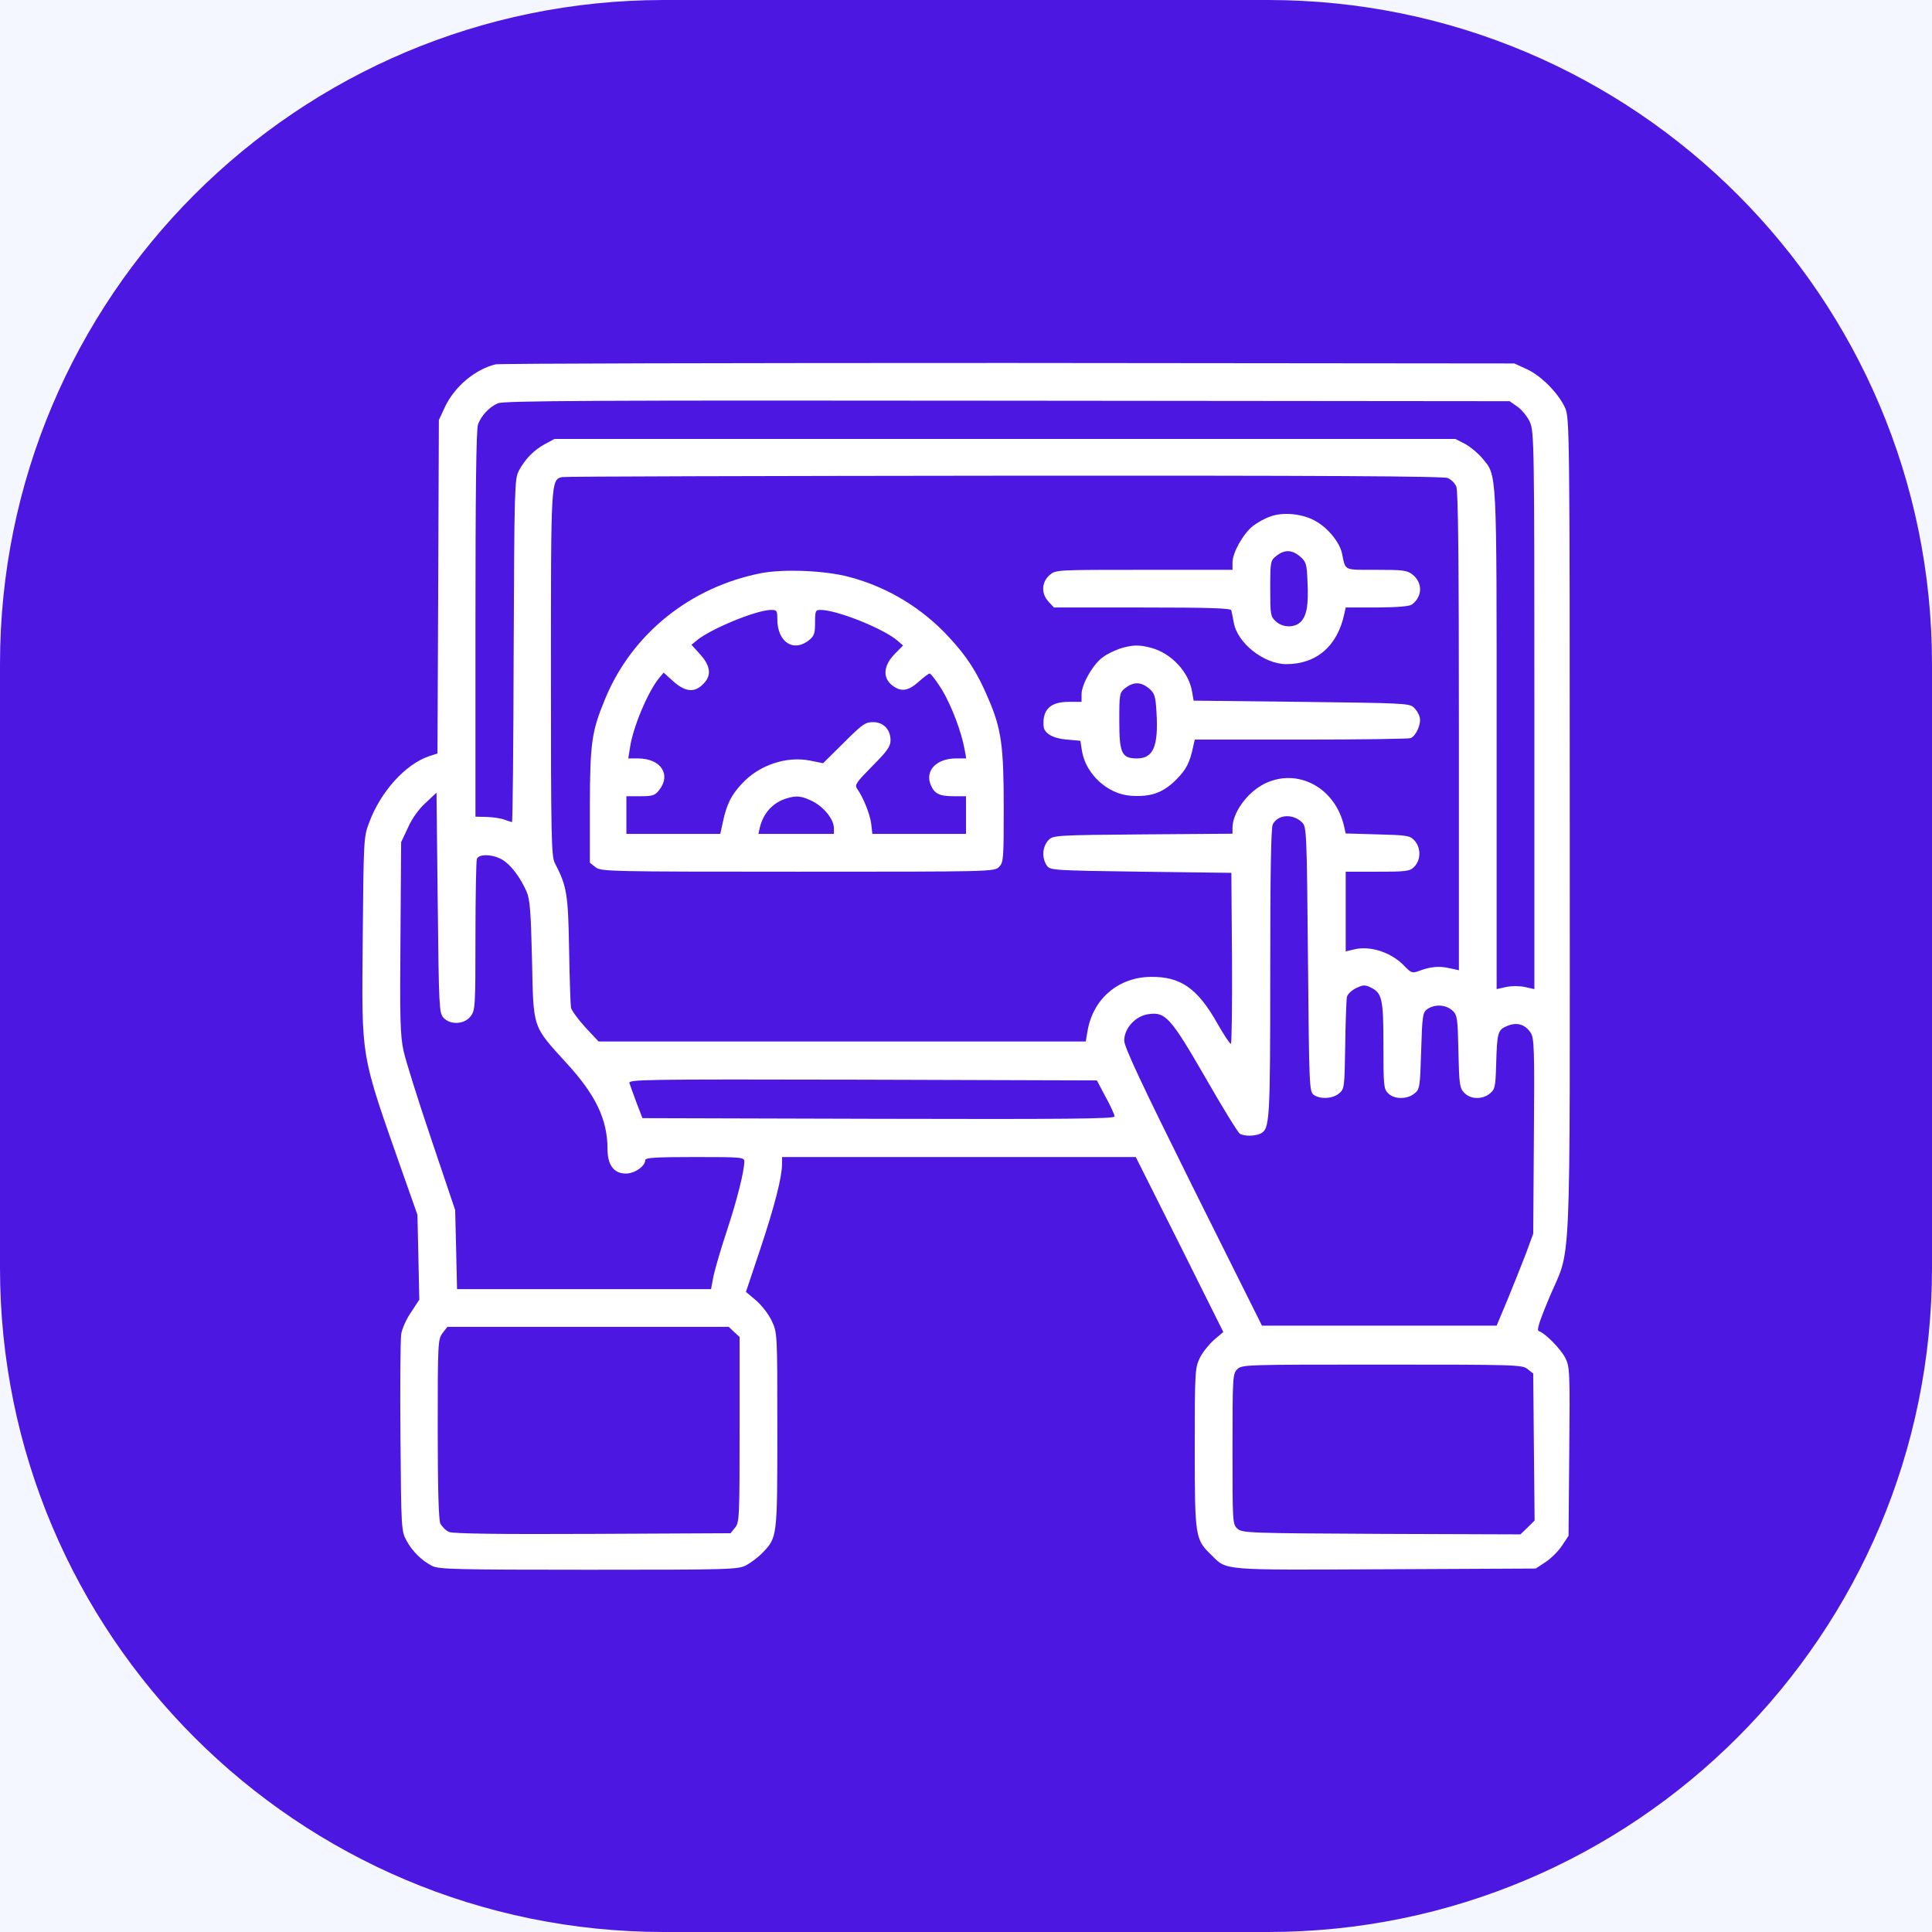
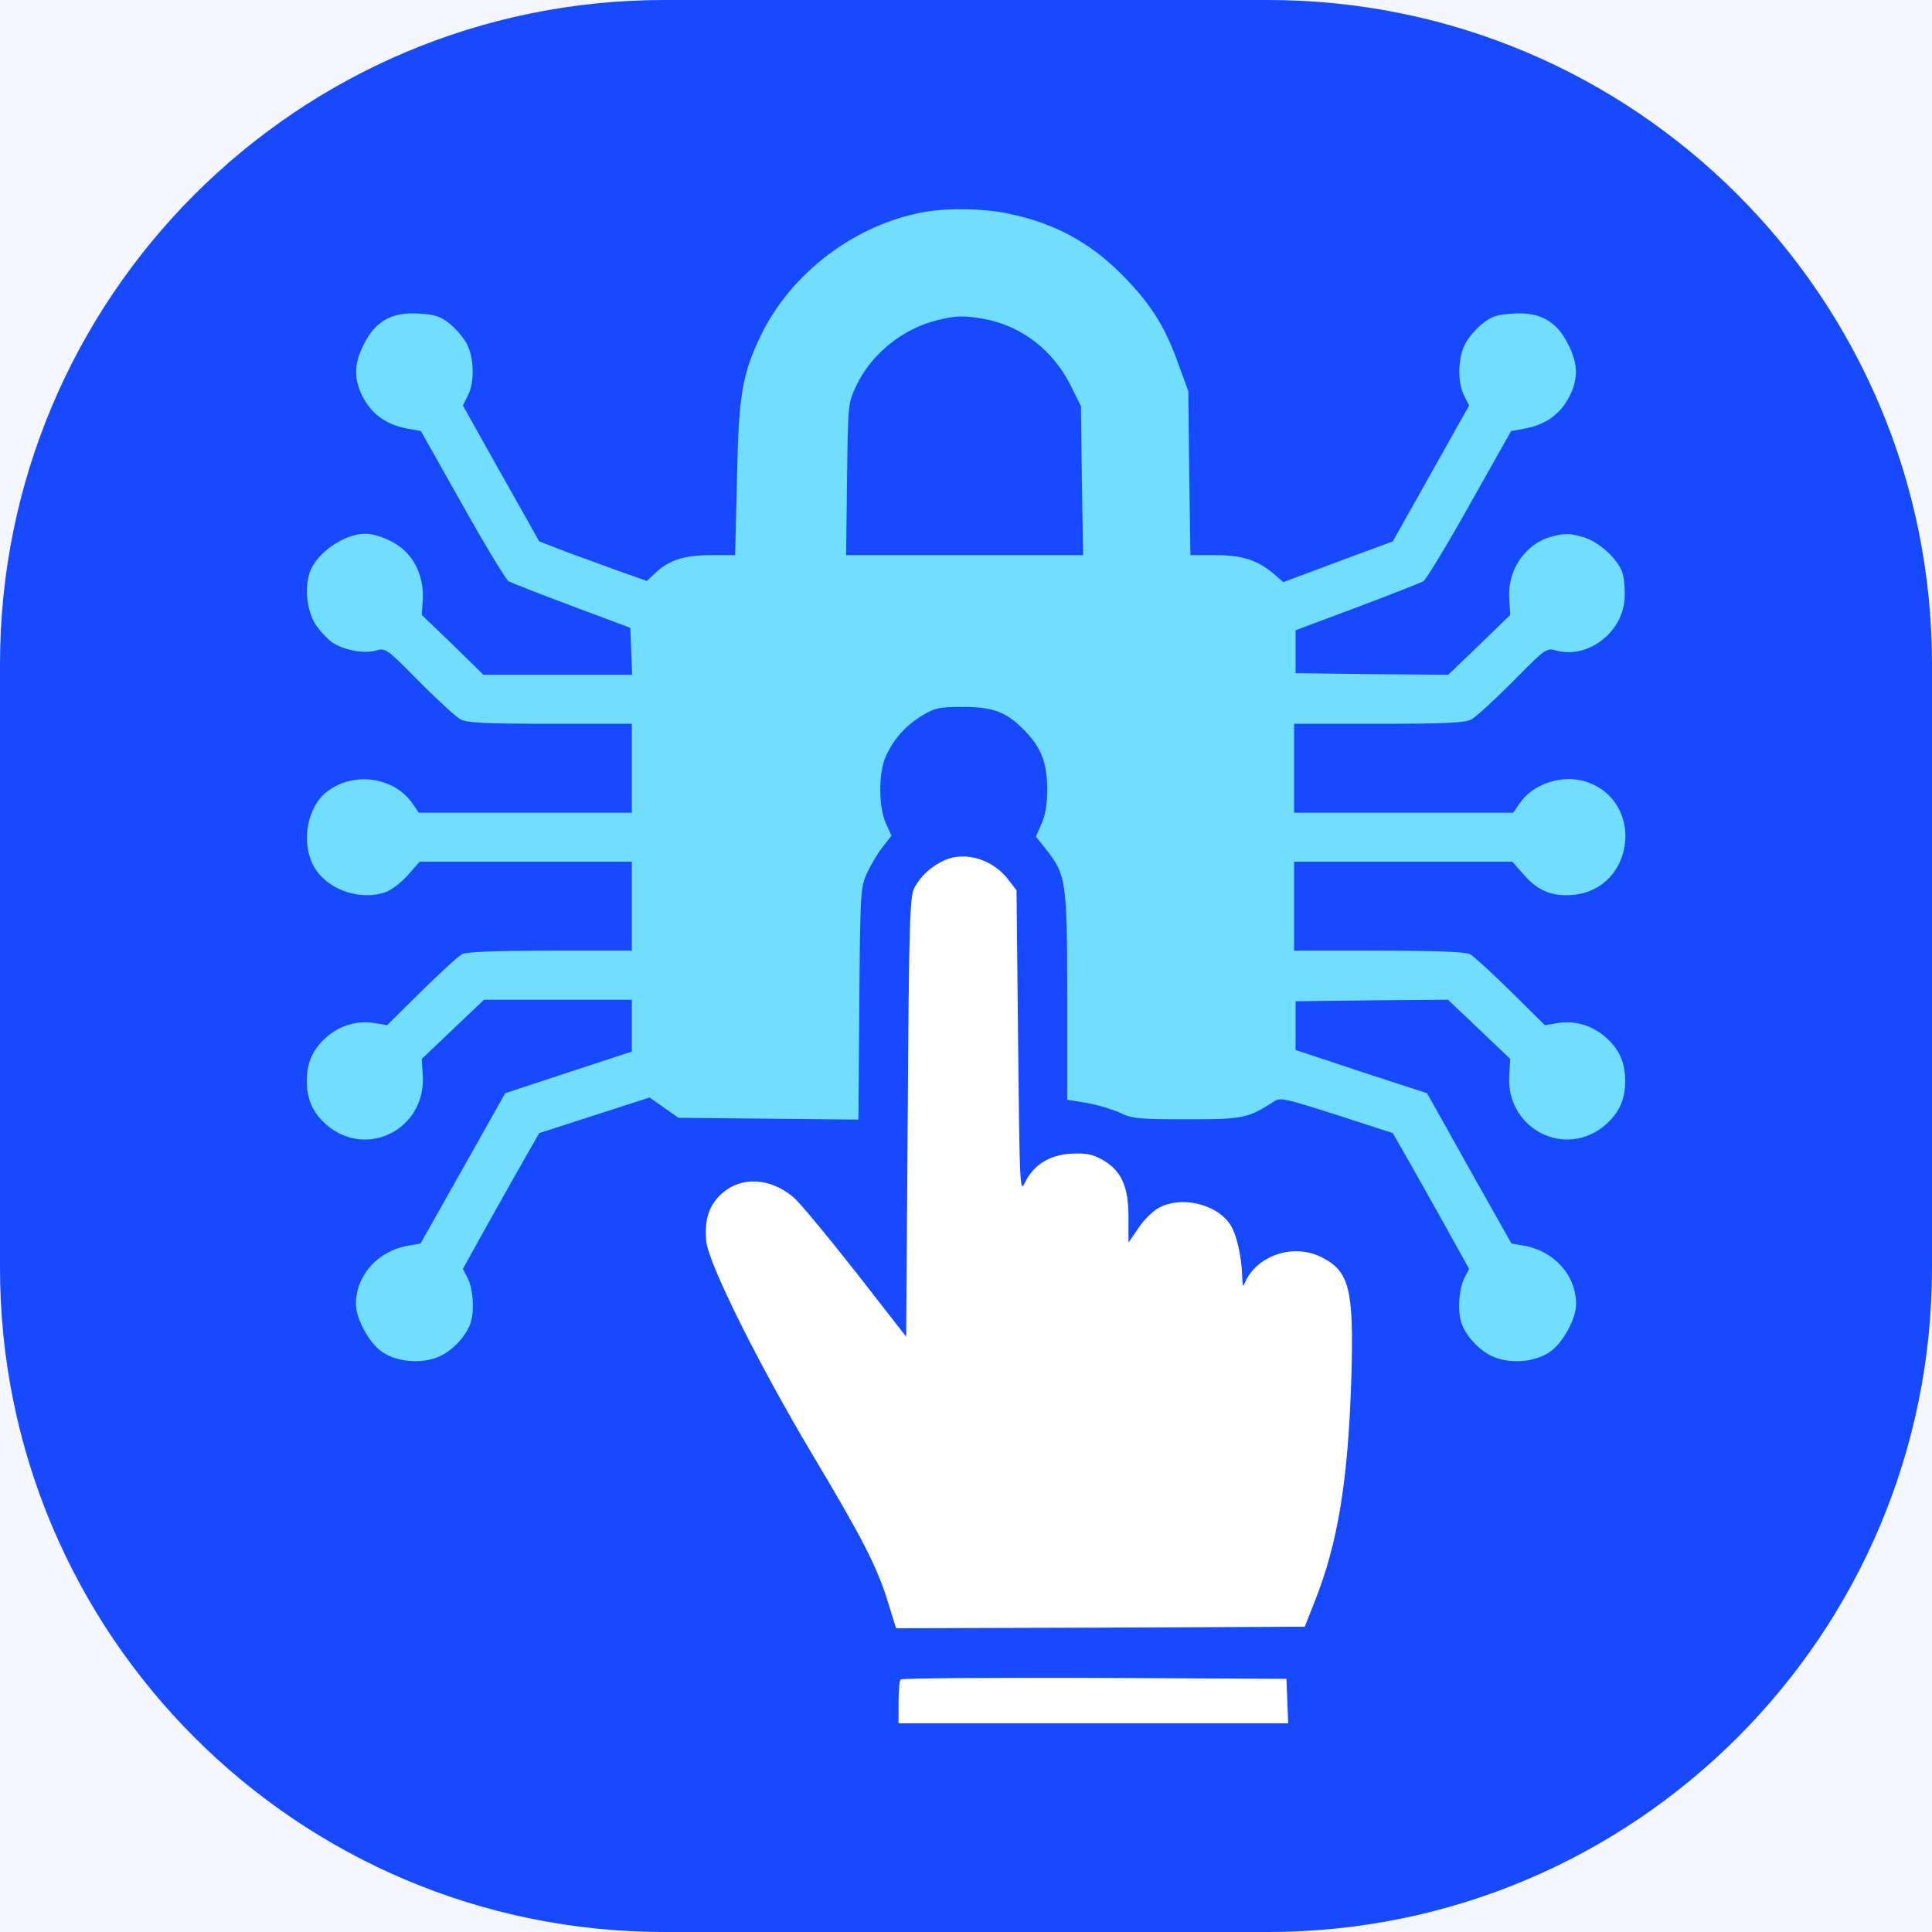
<svg xmlns="http://www.w3.org/2000/svg" width="32" height="32" viewBox="0 0 32 32" fill="none">
-   <g clip-path="url(#clip0_715_1162)">
+   <g clip-path="url(#clip0_783_644)">
    <rect width="32" height="32" fill="#F4F7FF" />
-     <rect width="32" height="32" rx="11" fill="#4D17E2" />
-     <g clip-path="url(#clip1_715_1162)">
-       <path d="M8.207 6.035C7.863 6.121 7.531 6.402 7.371 6.738L7.269 6.957L7.258 9.719L7.246 12.48L7.113 12.523C6.719 12.652 6.301 13.113 6.113 13.629C6.023 13.863 6.023 13.914 6.008 15.527C5.992 17.598 5.957 17.398 6.687 19.477L6.914 20.121L6.93 20.824L6.945 21.527L6.809 21.734C6.73 21.848 6.656 22.012 6.644 22.105C6.633 22.195 6.625 22.965 6.633 23.812C6.644 25.309 6.648 25.359 6.73 25.512C6.828 25.695 6.984 25.848 7.16 25.938C7.269 25.992 7.559 26 9.75 26C12.101 26 12.223 25.996 12.359 25.926C12.437 25.883 12.559 25.793 12.629 25.719C12.875 25.465 12.875 25.465 12.875 23.688C12.875 22.074 12.875 22.074 12.781 21.875C12.73 21.766 12.617 21.621 12.523 21.539L12.355 21.398L12.594 20.684C12.832 19.969 12.953 19.496 12.953 19.277V19.164H15.883H18.812L19.539 20.613L20.262 22.062L20.105 22.195C20.023 22.27 19.914 22.402 19.871 22.496C19.793 22.656 19.789 22.727 19.789 23.992C19.789 25.465 19.797 25.496 20.062 25.754C20.328 26.016 20.191 26.004 22.945 25.992L25.437 25.98L25.602 25.871C25.691 25.812 25.812 25.691 25.871 25.602L25.98 25.438L25.992 24.043C26.004 22.715 26 22.637 25.926 22.492C25.852 22.344 25.594 22.082 25.488 22.047C25.449 22.035 25.492 21.898 25.656 21.504C26.035 20.605 26 21.391 26 13.711C26 7.094 25.996 6.914 25.922 6.754C25.812 6.512 25.523 6.219 25.285 6.113L25.082 6.02L16.703 6.012C12.094 6.012 8.273 6.02 8.207 6.035ZM25.137 6.738C25.207 6.789 25.301 6.902 25.34 6.992C25.41 7.145 25.414 7.352 25.414 11.766V16.383L25.258 16.348C25.164 16.328 25.039 16.328 24.945 16.348L24.789 16.383V12.254C24.789 7.715 24.797 7.887 24.551 7.59C24.484 7.508 24.355 7.402 24.27 7.355L24.105 7.27H16.645H9.184L9.027 7.355C8.844 7.453 8.695 7.605 8.594 7.797C8.523 7.926 8.519 8.09 8.508 10.773C8.504 12.34 8.492 13.617 8.48 13.617C8.473 13.617 8.418 13.598 8.359 13.578C8.305 13.555 8.172 13.535 8.066 13.531L7.875 13.527V10.332C7.875 8.164 7.887 7.102 7.918 7.027C7.973 6.883 8.102 6.742 8.246 6.68C8.344 6.637 9.809 6.629 16.683 6.637L25.004 6.645L25.137 6.738ZM23.98 7.918C24.035 7.941 24.098 8.004 24.121 8.059C24.152 8.125 24.164 9.293 24.164 12.109V16.07L24 16.035C23.836 15.996 23.683 16.012 23.492 16.086C23.395 16.121 23.371 16.113 23.273 16.012C23.062 15.781 22.707 15.66 22.437 15.723L22.289 15.758V15.098V14.438H22.816C23.293 14.438 23.352 14.43 23.422 14.359C23.539 14.242 23.539 14.035 23.418 13.91C23.352 13.84 23.281 13.832 22.816 13.82L22.289 13.805L22.266 13.703C22.125 13.043 21.484 12.703 20.93 12.988C20.652 13.133 20.414 13.465 20.414 13.711V13.809L18.93 13.82C17.508 13.832 17.445 13.836 17.371 13.91C17.262 14.023 17.25 14.211 17.344 14.344C17.398 14.414 17.473 14.418 18.898 14.438L20.395 14.457L20.406 15.871C20.41 16.652 20.402 17.289 20.387 17.289C20.367 17.289 20.27 17.137 20.164 16.953C19.836 16.371 19.558 16.176 19.066 16.18C18.523 16.184 18.102 16.543 18.012 17.082L17.984 17.25H13.949H9.914L9.695 17.016C9.574 16.883 9.469 16.738 9.457 16.691C9.449 16.645 9.434 16.211 9.426 15.727C9.41 14.809 9.391 14.68 9.187 14.289C9.133 14.18 9.125 13.848 9.125 11.156C9.125 7.945 9.125 7.949 9.309 7.902C9.348 7.891 12.645 7.883 16.633 7.879C21.875 7.875 23.914 7.887 23.98 7.918ZM7.344 16.855C7.457 16.98 7.687 16.969 7.793 16.836C7.871 16.734 7.875 16.688 7.875 15.508C7.875 14.836 7.887 14.262 7.898 14.227C7.934 14.137 8.168 14.148 8.324 14.242C8.465 14.328 8.617 14.531 8.723 14.77C8.777 14.898 8.793 15.09 8.812 15.902C8.836 17.051 8.812 16.98 9.391 17.617C9.871 18.141 10.062 18.547 10.062 19.031C10.062 19.297 10.168 19.438 10.367 19.438C10.512 19.438 10.687 19.316 10.687 19.215C10.687 19.176 10.851 19.164 11.508 19.164C12.293 19.164 12.328 19.168 12.328 19.238C12.328 19.395 12.211 19.863 12.043 20.375C11.945 20.664 11.848 21.004 11.82 21.125L11.777 21.352H9.672H7.57L7.555 20.695L7.539 20.043L7.144 18.871C6.926 18.227 6.719 17.566 6.684 17.406C6.629 17.152 6.621 16.879 6.633 15.531L6.644 13.949L6.758 13.707C6.824 13.555 6.941 13.395 7.051 13.297L7.23 13.129L7.25 14.949C7.269 16.672 7.273 16.777 7.344 16.855ZM21.566 13.621C21.641 13.695 21.645 13.762 21.664 15.887C21.683 17.996 21.687 18.078 21.758 18.133C21.867 18.211 22.07 18.199 22.176 18.113C22.266 18.039 22.27 18.023 22.281 17.32C22.285 16.93 22.301 16.566 22.308 16.516C22.32 16.465 22.387 16.402 22.461 16.367C22.574 16.312 22.605 16.309 22.703 16.355C22.891 16.449 22.914 16.539 22.914 17.316C22.914 17.98 22.918 18.035 22.992 18.109C23.094 18.211 23.305 18.211 23.426 18.113C23.516 18.043 23.52 18.012 23.539 17.406C23.555 16.84 23.566 16.77 23.633 16.719C23.766 16.625 23.953 16.637 24.066 16.746C24.137 16.816 24.145 16.883 24.156 17.418C24.168 17.957 24.176 18.02 24.25 18.098C24.355 18.211 24.551 18.215 24.676 18.113C24.762 18.043 24.77 18.004 24.781 17.633C24.797 17.098 24.805 17.059 24.965 16.992C25.125 16.926 25.262 16.965 25.355 17.109C25.41 17.195 25.418 17.387 25.406 18.82L25.395 20.434L25.273 20.766C25.203 20.949 25.066 21.289 24.969 21.527L24.789 21.957H22.848H20.902L19.762 19.672C18.91 17.957 18.625 17.352 18.621 17.238C18.617 17.035 18.808 16.824 19.027 16.797C19.305 16.758 19.391 16.855 19.965 17.848C20.246 18.34 20.504 18.758 20.535 18.777C20.609 18.824 20.793 18.82 20.883 18.773C21.031 18.695 21.039 18.562 21.039 16.109C21.039 14.5 21.051 13.703 21.082 13.652C21.168 13.488 21.414 13.473 21.566 13.621ZM18.312 18.168C18.395 18.316 18.461 18.465 18.461 18.492C18.461 18.531 17.668 18.539 14.551 18.531L10.641 18.52L10.543 18.266C10.492 18.125 10.437 17.98 10.426 17.941C10.406 17.879 10.601 17.875 14.285 17.883L18.168 17.895L18.312 18.168ZM12.16 22.062L12.25 22.145V23.68C12.25 25.129 12.246 25.215 12.176 25.301L12.101 25.395L9.824 25.406C8.242 25.414 7.512 25.402 7.441 25.375C7.383 25.352 7.32 25.285 7.293 25.234C7.266 25.168 7.25 24.676 7.25 23.66C7.25 22.223 7.254 22.18 7.332 22.078L7.41 21.977H9.742H12.07L12.16 22.062ZM25.301 22.676L25.395 22.75L25.406 23.965L25.418 25.184L25.301 25.301L25.183 25.414L22.883 25.406C20.68 25.395 20.574 25.391 20.496 25.32C20.414 25.246 20.414 25.215 20.414 24C20.414 22.809 20.418 22.754 20.492 22.68C20.57 22.602 20.621 22.602 22.891 22.602C25.117 22.602 25.215 22.605 25.301 22.676Z" fill="white" />
-       <path d="M21.031 8.559C20.949 8.586 20.824 8.656 20.754 8.711C20.594 8.836 20.414 9.152 20.414 9.316V9.438H18.953C17.492 9.438 17.488 9.438 17.387 9.523C17.25 9.641 17.242 9.832 17.367 9.965L17.457 10.062H18.918C20.051 10.062 20.383 10.074 20.395 10.109C20.402 10.137 20.418 10.227 20.434 10.305C20.488 10.648 20.934 11 21.305 11C21.809 11 22.152 10.699 22.266 10.168L22.289 10.062H22.809C23.152 10.059 23.344 10.043 23.387 10.012C23.562 9.879 23.566 9.652 23.395 9.516C23.305 9.445 23.234 9.438 22.793 9.438C22.246 9.438 22.289 9.457 22.23 9.176C22.195 8.992 22.004 8.754 21.801 8.637C21.586 8.508 21.246 8.473 21.031 8.559ZM21.535 9.219C21.633 9.305 21.645 9.34 21.656 9.629C21.676 10.016 21.645 10.199 21.543 10.301C21.441 10.402 21.242 10.398 21.129 10.289C21.043 10.211 21.039 10.176 21.039 9.746C21.039 9.297 21.043 9.285 21.141 9.207C21.277 9.098 21.402 9.105 21.535 9.219Z" fill="white" />
-       <path d="M12.613 9.492C11.441 9.719 10.473 10.492 10.027 11.566C9.801 12.109 9.773 12.293 9.77 13.336V14.289L9.863 14.363C9.949 14.434 10.062 14.438 13.211 14.438C16.418 14.438 16.469 14.438 16.547 14.359C16.621 14.285 16.625 14.23 16.625 13.383C16.625 12.359 16.586 12.07 16.371 11.574C16.188 11.141 16.02 10.879 15.719 10.555C15.273 10.07 14.699 9.723 14.062 9.555C13.664 9.449 12.992 9.422 12.613 9.492ZM12.875 10.258C12.875 10.633 13.141 10.809 13.398 10.605C13.484 10.535 13.5 10.496 13.5 10.312C13.5 10.117 13.508 10.102 13.59 10.102C13.859 10.102 14.621 10.406 14.863 10.609L14.957 10.691L14.816 10.836C14.633 11.023 14.617 11.223 14.773 11.348C14.922 11.465 15.039 11.449 15.215 11.293C15.297 11.219 15.379 11.156 15.398 11.156C15.418 11.156 15.508 11.273 15.598 11.418C15.758 11.68 15.926 12.125 15.977 12.414L16.004 12.562H15.836C15.512 12.562 15.32 12.762 15.414 12.996C15.477 13.148 15.559 13.188 15.801 13.188H16V13.5V13.812H15.223H14.449L14.43 13.645C14.41 13.484 14.297 13.203 14.195 13.062C14.152 13 14.184 12.957 14.449 12.688C14.695 12.441 14.75 12.363 14.75 12.262C14.75 12.082 14.633 11.961 14.461 11.961C14.332 11.961 14.281 11.996 13.977 12.301L13.633 12.641L13.418 12.598C13.023 12.52 12.57 12.672 12.285 12.984C12.109 13.172 12.035 13.324 11.973 13.617L11.93 13.812H11.152H10.375V13.5V13.188H10.605C10.809 13.188 10.848 13.176 10.918 13.086C11.121 12.828 10.945 12.562 10.566 12.562H10.406L10.434 12.387C10.48 12.055 10.727 11.465 10.914 11.234L10.992 11.141L11.152 11.285C11.348 11.461 11.504 11.477 11.645 11.332C11.789 11.191 11.773 11.035 11.598 10.84L11.453 10.68L11.547 10.602C11.785 10.41 12.527 10.105 12.77 10.102C12.867 10.102 12.875 10.113 12.875 10.258ZM13.461 13.273C13.652 13.371 13.812 13.574 13.812 13.719V13.812H13.188H12.562L12.586 13.703C12.645 13.465 12.801 13.293 13.031 13.223C13.195 13.172 13.281 13.184 13.461 13.273Z" fill="white" />
-       <path d="M18.551 10.742C18.465 10.773 18.336 10.832 18.27 10.883C18.109 10.992 17.914 11.336 17.914 11.496V11.625H17.703C17.398 11.625 17.265 11.75 17.285 12.027C17.293 12.145 17.437 12.23 17.668 12.25L17.895 12.27L17.922 12.445C17.988 12.824 18.344 13.152 18.727 13.18C19.062 13.203 19.258 13.133 19.477 12.918C19.648 12.746 19.707 12.637 19.765 12.355L19.789 12.25H21.543C22.508 12.25 23.328 12.238 23.363 12.226C23.453 12.191 23.543 11.992 23.515 11.883C23.504 11.828 23.457 11.754 23.414 11.715C23.34 11.648 23.207 11.645 21.555 11.625L19.77 11.605L19.746 11.465C19.695 11.133 19.402 10.82 19.066 10.73C18.867 10.676 18.758 10.68 18.551 10.742ZM19.031 11.402C19.125 11.484 19.14 11.527 19.156 11.812C19.187 12.363 19.102 12.562 18.832 12.562C18.578 12.562 18.539 12.476 18.539 11.941C18.539 11.484 18.543 11.473 18.64 11.395C18.777 11.289 18.898 11.293 19.031 11.402Z" fill="white" />
-     </g>
+     <rect width="32" height="32" rx="11" fill="#174AFF" />
+     <path d="M15.33 3.508C14.177 3.706 13.095 4.518 12.593 5.575C12.293 6.204 12.232 6.555 12.207 7.936L12.176 9.195H11.775C11.333 9.195 11.079 9.277 10.856 9.49L10.714 9.622L10.297 9.475C10.069 9.393 9.668 9.246 9.404 9.15L8.931 8.967L8.296 7.839L7.667 6.717L7.748 6.555C7.86 6.341 7.855 5.94 7.738 5.707C7.687 5.605 7.56 5.453 7.454 5.366C7.296 5.239 7.205 5.209 6.936 5.194C6.494 5.163 6.214 5.321 6.027 5.702C5.874 6.001 5.859 6.225 5.971 6.494C6.118 6.834 6.377 7.037 6.768 7.103L6.971 7.139L7.657 8.357C8.032 9.028 8.378 9.596 8.423 9.627C8.469 9.652 8.946 9.84 9.475 10.038L10.44 10.399L10.455 10.785L10.47 11.176H9.241H8.007L7.499 10.678L6.986 10.185L7.002 9.932C7.022 9.607 6.905 9.297 6.677 9.099C6.519 8.957 6.23 8.84 6.047 8.84C5.702 8.84 5.234 9.165 5.128 9.485C5.036 9.769 5.092 10.17 5.255 10.384C5.331 10.485 5.448 10.607 5.514 10.648C5.702 10.77 6.032 10.831 6.225 10.775C6.387 10.729 6.402 10.739 6.941 11.287C7.245 11.592 7.555 11.877 7.631 11.917C7.738 11.973 8.048 11.988 9.119 11.988H10.465V12.725V13.461H8.703H6.936L6.839 13.319C6.539 12.867 5.849 12.77 5.412 13.116C5.092 13.364 4.986 13.933 5.184 14.324C5.382 14.715 5.93 14.928 6.372 14.781C6.473 14.751 6.641 14.624 6.753 14.497L6.951 14.273H8.708H10.465V15.01V15.746H9.114C8.23 15.746 7.728 15.766 7.657 15.802C7.596 15.832 7.291 16.112 6.976 16.422L6.412 16.98L6.199 16.945C5.915 16.899 5.625 16.985 5.402 17.183C5.179 17.381 5.082 17.6 5.082 17.904C5.082 18.209 5.179 18.427 5.402 18.625C6.067 19.209 7.062 18.701 7.002 17.808L6.986 17.539L7.499 17.051L8.017 16.559H9.241H10.465V16.99V17.417L9.414 17.762L8.368 18.107L7.667 19.352L6.966 20.596L6.768 20.631C6.255 20.718 5.895 21.124 5.895 21.601C5.895 21.845 6.118 22.251 6.331 22.393C6.59 22.571 7.022 22.596 7.306 22.454C7.525 22.343 7.738 22.104 7.799 21.896C7.86 21.693 7.834 21.347 7.748 21.175L7.667 21.017L8.093 20.25C8.332 19.824 8.616 19.316 8.728 19.123L8.931 18.768L9.845 18.473L10.759 18.178L10.998 18.346L11.237 18.514L12.725 18.529L14.218 18.544L14.233 16.625C14.248 14.761 14.253 14.7 14.36 14.461C14.426 14.324 14.537 14.131 14.619 14.03L14.766 13.842L14.675 13.639C14.548 13.364 14.548 12.796 14.675 12.521C14.802 12.237 15.01 12.009 15.284 11.846C15.487 11.724 15.568 11.709 15.949 11.709C16.437 11.709 16.665 11.79 16.945 12.075C17.239 12.364 17.341 12.623 17.346 13.055C17.346 13.324 17.315 13.502 17.249 13.649L17.158 13.857L17.315 14.055C17.66 14.487 17.676 14.588 17.676 16.498V18.214L18.006 18.27C18.189 18.3 18.432 18.377 18.554 18.432C18.752 18.529 18.864 18.539 19.661 18.539C20.601 18.539 20.667 18.524 21.109 18.239C21.205 18.173 21.317 18.204 22.145 18.468L23.069 18.768L23.272 19.123C23.384 19.316 23.668 19.824 23.907 20.25L24.333 21.017L24.252 21.175C24.166 21.347 24.14 21.693 24.201 21.896C24.262 22.104 24.475 22.343 24.694 22.454C24.978 22.596 25.41 22.571 25.669 22.393C25.882 22.251 26.105 21.845 26.105 21.601C26.105 21.124 25.745 20.718 25.232 20.631L25.034 20.596L24.333 19.352L23.637 18.107L22.546 17.752L21.459 17.391V16.99V16.584L22.718 16.569L23.983 16.559L24.496 17.046L25.014 17.539L24.998 17.808C24.938 18.697 25.933 19.209 26.598 18.625C26.822 18.427 26.918 18.209 26.918 17.904C26.918 17.6 26.822 17.381 26.598 17.183C26.375 16.985 26.085 16.899 25.801 16.945L25.587 16.98L25.024 16.422C24.709 16.112 24.404 15.832 24.343 15.802C24.272 15.766 23.759 15.746 22.835 15.746H21.434V15.01V14.273H23.241H25.049L25.247 14.497C25.481 14.761 25.715 14.852 26.06 14.822C27.081 14.72 27.248 13.273 26.273 12.948C25.877 12.821 25.384 12.979 25.161 13.319L25.064 13.461H23.252H21.434V12.725V11.988H22.83C23.947 11.988 24.257 11.973 24.369 11.917C24.445 11.877 24.755 11.592 25.059 11.287C25.598 10.739 25.613 10.729 25.775 10.775C26.288 10.917 26.862 10.49 26.908 9.932C26.918 9.784 26.903 9.581 26.872 9.485C26.796 9.256 26.476 8.967 26.222 8.896C25.984 8.83 25.923 8.83 25.689 8.891C25.257 9.012 24.963 9.449 24.998 9.921L25.014 10.185L24.501 10.683L23.988 11.176L22.723 11.166L21.459 11.15V10.795V10.439L22.475 10.059C23.033 9.85 23.531 9.652 23.577 9.627C23.622 9.596 23.968 9.028 24.343 8.357L25.029 7.139L25.232 7.103C25.623 7.037 25.882 6.834 26.029 6.494C26.141 6.225 26.126 6.001 25.973 5.702C25.785 5.321 25.506 5.163 25.064 5.194C24.795 5.209 24.704 5.239 24.547 5.366C24.44 5.453 24.313 5.605 24.262 5.707C24.145 5.94 24.14 6.341 24.252 6.555L24.333 6.717L23.703 7.839L23.069 8.967L22.165 9.302L21.256 9.642L21.104 9.51C20.829 9.277 20.581 9.195 20.128 9.195H19.717L19.697 7.834L19.682 6.479L19.519 6.032C19.311 5.448 19.098 5.092 18.676 4.645C18.113 4.046 17.498 3.701 16.701 3.538C16.29 3.452 15.731 3.442 15.33 3.508ZM16.31 5.285C16.929 5.402 17.452 5.808 17.742 6.402L17.904 6.727L17.919 7.961L17.94 9.195H15.975H14.014L14.03 7.936C14.045 6.697 14.045 6.677 14.182 6.392C14.426 5.869 14.944 5.448 15.518 5.305C15.843 5.224 15.975 5.224 16.31 5.285Z" fill="#71DDFF" />
+     <path d="M15.644 14.248C15.426 14.35 15.253 14.502 15.146 14.705C15.07 14.842 15.055 15.238 15.035 18.498L15.009 22.14L14.177 21.073C13.714 20.484 13.252 19.925 13.146 19.834C12.765 19.509 12.287 19.479 11.963 19.763C11.744 19.956 11.663 20.2 11.698 20.56C11.739 20.941 12.567 22.602 13.461 24.1C14.278 25.466 14.527 25.953 14.705 26.527L14.842 26.969L18.229 26.959L21.611 26.943L21.779 26.517C22.159 25.562 22.332 24.511 22.383 22.8C22.424 21.352 22.352 21.058 21.89 20.824C21.413 20.581 20.783 20.804 20.605 21.281C20.59 21.322 20.575 21.261 20.575 21.149C20.565 20.804 20.479 20.418 20.362 20.261C20.128 19.936 19.564 19.809 19.199 20.002C19.102 20.052 18.945 20.205 18.859 20.337L18.691 20.581V20.159C18.691 19.646 18.574 19.392 18.259 19.209C18.092 19.118 18 19.098 17.747 19.108C17.381 19.128 17.117 19.296 16.975 19.59C16.893 19.763 16.888 19.661 16.863 17.259L16.837 14.746L16.695 14.563C16.441 14.233 15.989 14.096 15.644 14.248Z" fill="white" />
+     <path d="M14.918 27.817C14.898 27.832 14.883 28.005 14.883 28.198V28.543H18.107H21.337L21.322 28.172L21.307 27.807L18.128 27.791C16.381 27.786 14.934 27.797 14.918 27.817Z" fill="white" />
  </g>
  <defs>
-     <clipPath id="clip0_715_1162">
+     <clipPath id="clip0_783_644">
      <rect width="32" height="32" fill="white" />
-     </clipPath>
-     <clipPath id="clip1_715_1162">
-       <rect width="20" height="20" fill="white" transform="translate(6 6)" />
    </clipPath>
  </defs>
</svg>
